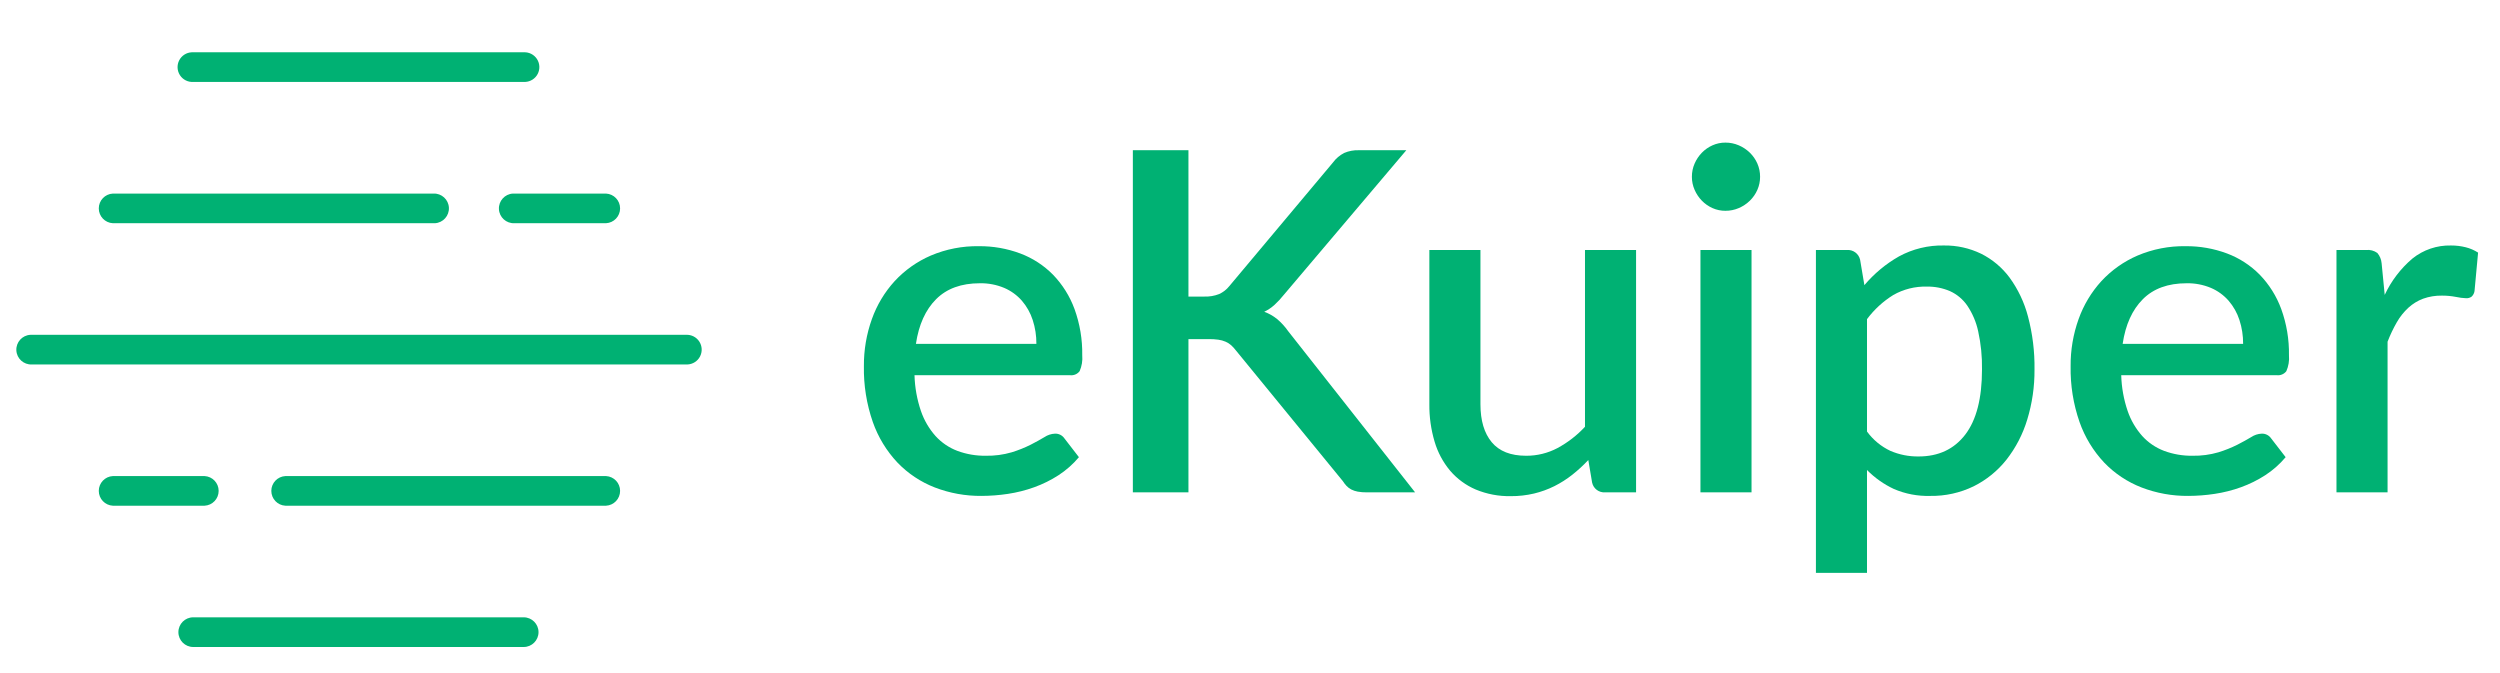
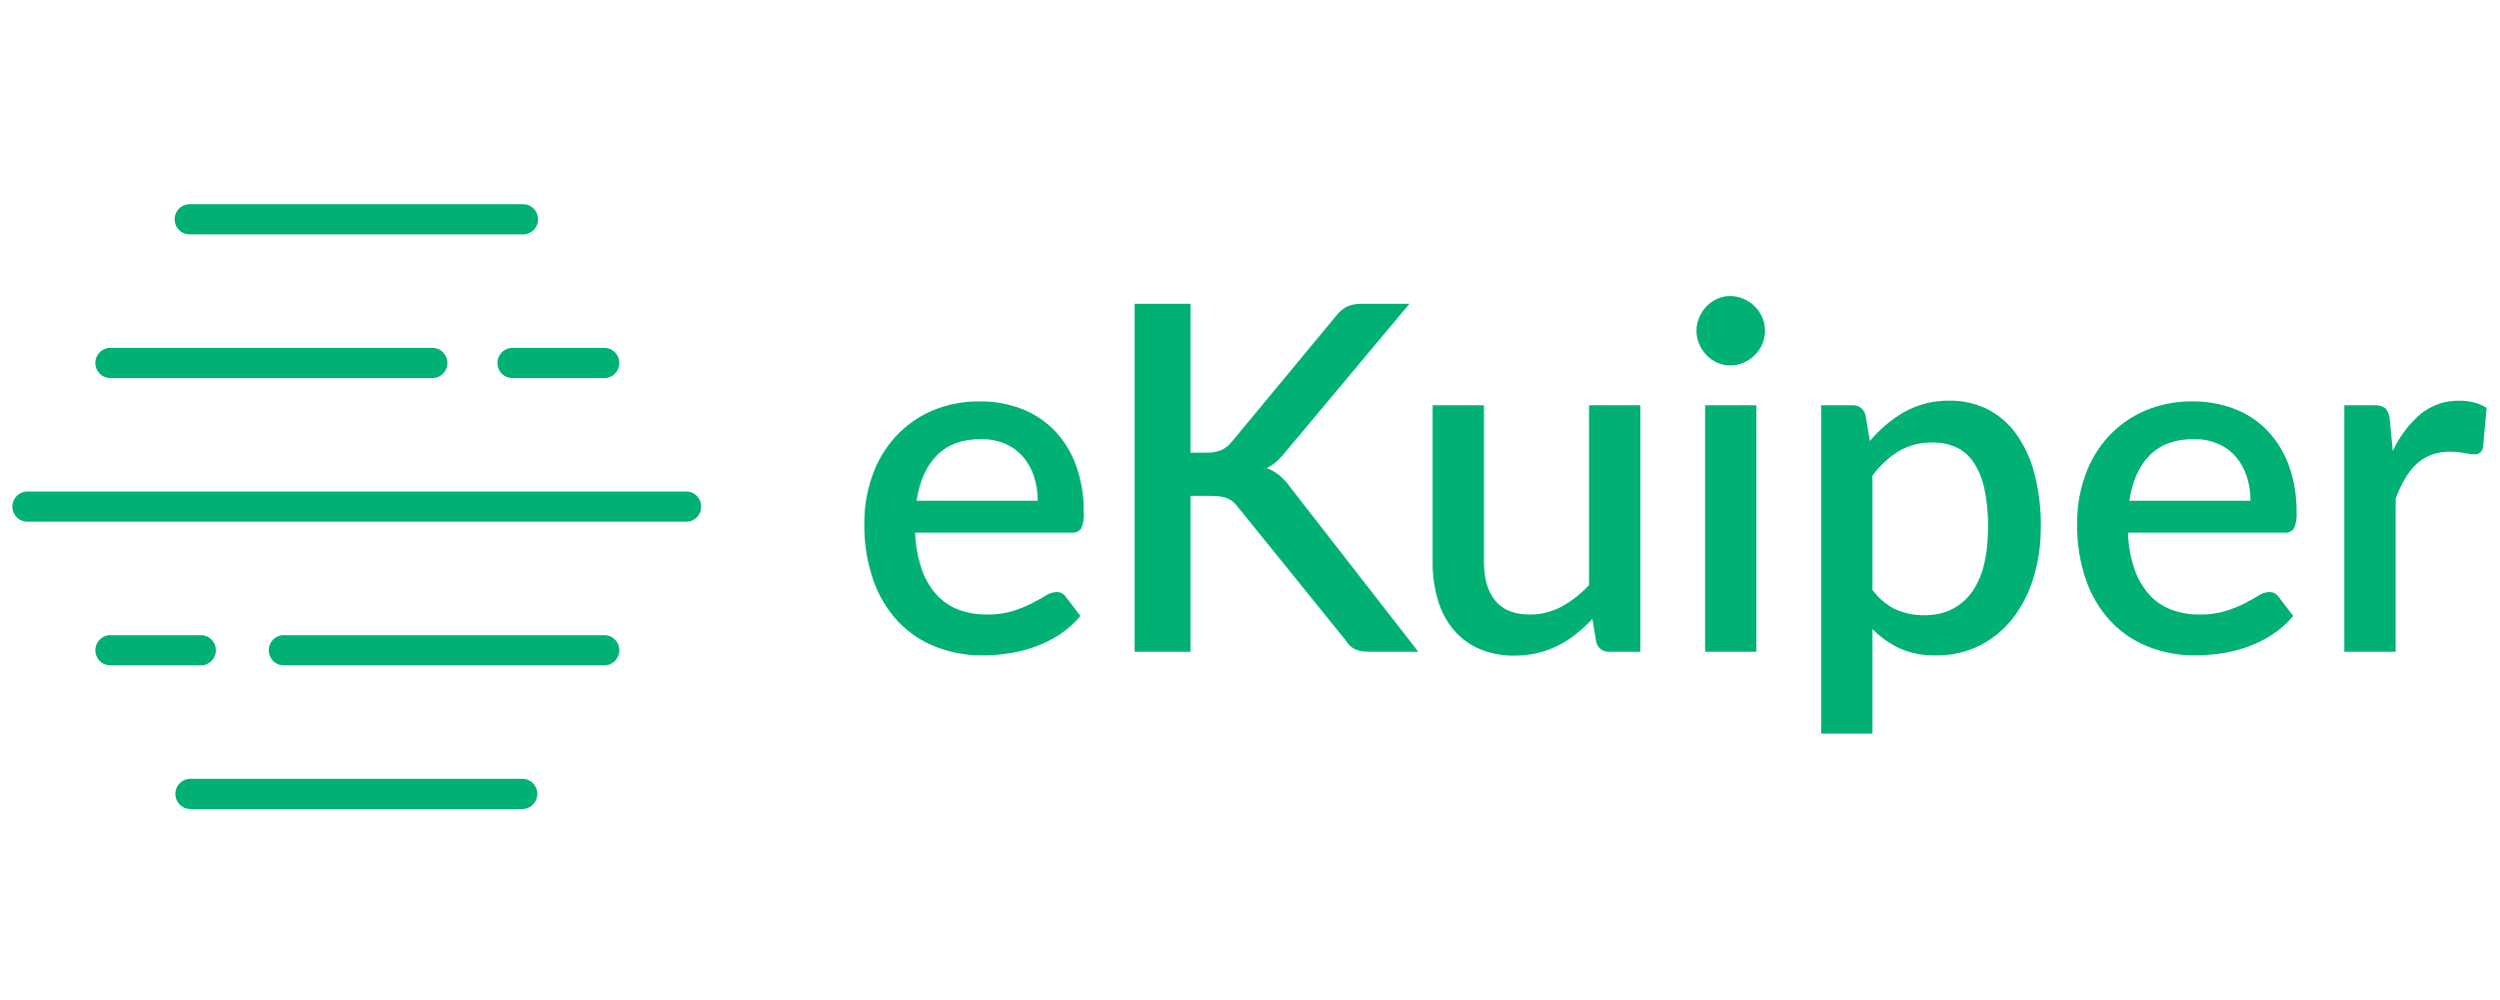
- <svg xmlns="http://www.w3.org/2000/svg" id="图层_1" data-name="图层 1" viewBox="0 0 616.319 165.708">
-   <defs>
-     <style>.cls-1{fill:#00b173;}</style>
-   </defs>
-   <path class="cls-1" d="M129.102,20.2H47.638a3.659,3.659,0,1,1-.359-7.309q.179-.009.359,0h81.464a3.659,3.659,0,1,1,.359,7.309Q129.282,20.209,129.102,20.2Z" />
-   <path class="cls-1" d="M106.858,55.03H27.831a3.659,3.659,0,0,1,0-7.309h79.028a3.659,3.659,0,0,1,.359,7.309Q107.038,55.039,106.858,55.03Z" />
-   <path class="cls-1" d="M149.393,55.03H126.807a3.659,3.659,0,0,1-.359-7.309q.179-.009.359,0h22.587a3.659,3.659,0,0,1,0,7.309Z" />
-   <path class="cls-1" d="M149.393,124.673H70.366a3.659,3.659,0,0,1,0-7.309h79.028a3.659,3.659,0,0,1,0,7.309Z" />
-   <path class="cls-1" d="M50.426,124.673H27.831a3.659,3.659,0,0,1,0-7.309H50.426a3.659,3.659,0,0,1,0,7.309Z" />
-   <path class="cls-1" d="M129.102,159.503H47.638a3.659,3.659,0,1,1,0-7.318h81.464a3.659,3.659,0,0,1,0,7.318Z" />
-   <path class="cls-1" d="M169.122,89.852H7.838a3.659,3.659,0,0,1-.359-7.309q.179-.009.359,0H169.122a3.659,3.659,0,1,1,.359,7.309Q169.301,89.86,169.122,89.852Z" />
-   <path class="cls-1" d="M225.45,92.5a29.926,29.926,0,0,0,1.582,8.814,18.144,18.144,0,0,0,3.602,6.18,14.008,14.008,0,0,0,5.389,3.661,19.425,19.425,0,0,0,7,1.2,21.326,21.326,0,0,0,6.384-.849,30.01,30.01,0,0,0,4.687-1.875q1.991-1.024,3.396-1.874a5.081,5.081,0,0,1,2.577-.85,2.69,2.69,0,0,1,2.344,1.172l3.572,4.627a22.657,22.657,0,0,1-5.037,4.452,29.312,29.312,0,0,1-5.975,2.957,33.734,33.734,0,0,1-6.501,1.641,44.188,44.188,0,0,1-6.502.498,31.253,31.253,0,0,1-11.51-2.08,25.56,25.56,0,0,1-9.195-6.12,28.238,28.238,0,0,1-6.092-10.017,39.752,39.752,0,0,1-2.196-13.765,33.627,33.627,0,0,1,1.962-11.597,27.651,27.651,0,0,1,5.623-9.372,26.397,26.397,0,0,1,8.903-6.297,29.088,29.088,0,0,1,11.86-2.313A28.4,28.4,0,0,1,251.515,62.481a22.378,22.378,0,0,1,8.083,5.243,24.133,24.133,0,0,1,5.301,8.463,31.916,31.916,0,0,1,1.903,11.393,8.035,8.035,0,0,1-.645,3.925,2.577,2.577,0,0,1-2.343.996ZM255.497,84.768a18.494,18.494,0,0,0-.908-5.886,13.779,13.779,0,0,0-2.665-4.745,12.159,12.159,0,0,0-4.363-3.163,14.85,14.85,0,0,0-6.004-1.142q-6.853,0-10.777,3.924Q226.855,77.682,225.801,84.768Z" />
-   <path class="cls-1" d="M292.985,73.113h3.924a9.138,9.138,0,0,0,3.632-.615,6.819,6.819,0,0,0,2.519-1.962l25.538-30.458a8.018,8.018,0,0,1,2.782-2.372,8.464,8.464,0,0,1,3.602-.674h11.715L316.531,72.644a21.903,21.903,0,0,1-2.372,2.548,10.474,10.474,0,0,1-2.489,1.669,10.991,10.991,0,0,1,3.163,1.787,15.592,15.592,0,0,1,2.753,3.016l31.277,39.713H336.914a11.762,11.762,0,0,1-2.197-.176,5.77,5.77,0,0,1-1.581-.527,4.407,4.407,0,0,1-1.172-.878,7.728,7.728,0,0,1-.907-1.172l-26.358-32.215a9.745,9.745,0,0,0-1.171-1.289,5.164,5.164,0,0,0-1.377-.878,6.838,6.838,0,0,0-1.786-.498,16.329,16.329,0,0,0-2.343-.146h-5.037v37.779H279.279V37.032h13.706Z" />
-   <path class="cls-1" d="M403.336,61.632v59.744H395.721a3.056,3.056,0,0,1-3.221-2.401l-.938-5.564a36.284,36.284,0,0,1-3.954,3.632,25.69,25.69,0,0,1-4.422,2.812,23.518,23.518,0,0,1-5.008,1.815,24.306,24.306,0,0,1-5.711.645,21.463,21.463,0,0,1-8.669-1.641,17.218,17.218,0,0,1-6.297-4.627,19.926,19.926,0,0,1-3.836-7.175,31.254,31.254,0,0,1-1.289-9.226V61.632H364.971V99.646q0,6.034,2.782,9.372,2.78,3.338,8.463,3.338a16.358,16.358,0,0,0,7.762-1.903,26.236,26.236,0,0,0,6.765-5.242V61.632Z" />
-   <path class="cls-1" d="M433.91,43.591a7.884,7.884,0,0,1-.674,3.222,8.47,8.47,0,0,1-1.845,2.665,9.011,9.011,0,0,1-2.724,1.816,8.224,8.224,0,0,1-3.31.673,7.672,7.672,0,0,1-3.192-.673,8.442,8.442,0,0,1-2.606-1.816,8.958,8.958,0,0,1-1.786-2.665,7.852,7.852,0,0,1-.674-3.222,7.998,7.998,0,0,1,.674-3.279,8.958,8.958,0,0,1,1.786-2.665,8.442,8.442,0,0,1,2.606-1.816,7.688,7.688,0,0,1,3.192-.674,8.241,8.241,0,0,1,3.31.674,9.011,9.011,0,0,1,2.724,1.816,8.47,8.47,0,0,1,1.845,2.665A8.03,8.03,0,0,1,433.91,43.591Zm-2.109,18.041v59.744H419.208V61.632Z" />
-   <path class="cls-1" d="M459.623,70.301a31.539,31.539,0,0,1,8.522-7.088A22.199,22.199,0,0,1,479.245,60.519a20.393,20.393,0,0,1,9.137,2.021,19.677,19.677,0,0,1,7.029,5.887,28.53,28.53,0,0,1,4.539,9.577,48.354,48.354,0,0,1,1.611,13.091,41.114,41.114,0,0,1-1.787,12.33,30.13,30.13,0,0,1-5.125,9.898,23.894,23.894,0,0,1-8.083,6.561,23.646,23.646,0,0,1-10.719,2.372,21.127,21.127,0,0,1-8.933-1.699,23.114,23.114,0,0,1-6.647-4.686v25.362H447.674V61.632h7.614a3.095,3.095,0,0,1,3.28,2.401Zm.645,36.08a15.121,15.121,0,0,0,5.77,4.774,17.06,17.06,0,0,0,6.94,1.376q7.38,0,11.51-5.389,4.129-5.388,4.129-16.049a40.792,40.792,0,0,0-.937-9.401,18.202,18.202,0,0,0-2.694-6.354,10.389,10.389,0,0,0-4.276-3.573,13.932,13.932,0,0,0-5.682-1.112,15.883,15.883,0,0,0-8.288,2.079,23.529,23.529,0,0,0-6.472,5.945Z" />
-   <path class="cls-1" d="M522.941,92.5a29.959,29.959,0,0,0,1.581,8.814,18.162,18.162,0,0,0,3.603,6.18,14.001,14.001,0,0,0,5.389,3.661,19.419,19.419,0,0,0,6.999,1.2,21.333,21.333,0,0,0,6.385-.849,29.958,29.958,0,0,0,4.686-1.875q1.991-1.024,3.397-1.874a5.081,5.081,0,0,1,2.577-.85,2.687,2.687,0,0,1,2.343,1.172l3.573,4.627a22.657,22.657,0,0,1-5.037,4.452,29.338,29.338,0,0,1-5.975,2.957,33.726,33.726,0,0,1-6.502,1.641,44.174,44.174,0,0,1-6.501.498,31.25,31.25,0,0,1-11.51-2.08,25.572,25.572,0,0,1-9.196-6.12,28.251,28.251,0,0,1-6.091-10.017,39.751,39.751,0,0,1-2.197-13.765,33.627,33.627,0,0,1,1.963-11.597,27.651,27.651,0,0,1,5.623-9.372,26.393,26.393,0,0,1,8.902-6.297,29.096,29.096,0,0,1,11.861-2.313,28.391,28.391,0,0,1,10.191,1.786,22.362,22.362,0,0,1,8.083,5.243,24.105,24.105,0,0,1,5.301,8.463,31.915,31.915,0,0,1,1.904,11.393,8.035,8.035,0,0,1-.645,3.925,2.577,2.577,0,0,1-2.343.996ZM552.989,84.768a18.494,18.494,0,0,0-.908-5.886,13.779,13.779,0,0,0-2.665-4.745,12.159,12.159,0,0,0-4.363-3.163,14.85,14.85,0,0,0-6.004-1.142q-6.853,0-10.777,3.924Q524.346,77.682,523.292,84.768Z" />
-   <path class="cls-1" d="M587.897,72.703a26.421,26.421,0,0,1,6.794-8.933,14.622,14.622,0,0,1,9.548-3.251,14.469,14.469,0,0,1,3.632.439,10.212,10.212,0,0,1,3.045,1.318l-.878,9.488a2.362,2.362,0,0,1-.732,1.377,2.113,2.113,0,0,1-1.317.38,14.108,14.108,0,0,1-2.52-.321,17.889,17.889,0,0,0-3.455-.322,13.179,13.179,0,0,0-4.657.761,11.281,11.281,0,0,0-3.631,2.227,14.965,14.965,0,0,0-2.841,3.572,34.404,34.404,0,0,0-2.284,4.804v37.135H576.006V61.632h7.322a3.981,3.981,0,0,1,2.753.732,4.506,4.506,0,0,1,1.054,2.548Z" />
+ <svg xmlns="http://www.w3.org/2000/svg" xmlns:ns1="https://boxy-svg.com" viewBox="0 0 606 242.4">
+   <path class="cls-1" d="M 126.681 56.813 L 46.145 56.813 C 43.364 56.951 41.478 53.992 42.751 51.488 C 43.342 50.325 44.5 49.569 45.791 49.505 C 45.909 49.499 46.028 49.499 46.145 49.505 L 126.681 49.505 C 129.462 49.367 131.349 52.326 130.076 54.83 C 129.485 55.993 128.326 56.749 127.035 56.813 C 126.918 56.819 126.799 56.819 126.681 56.813 Z" style="fill: rgb(0, 177, 115);" ns1:origin="6.400494 26.41802" />
+   <path class="cls-1" d="M 104.691 91.639 L 26.564 91.639 C 23.783 91.501 22.193 88.369 23.701 86.003 C 24.333 85.012 25.4 84.389 26.564 84.331 L 104.691 84.331 C 107.472 84.196 109.355 87.157 108.081 89.661 C 107.491 90.821 106.334 91.574 105.045 91.639 C 104.927 91.645 104.809 91.645 104.691 91.639 Z" style="fill: rgb(0, 177, 115);" ns1:origin="6.833233 21.659617" />
+   <path class="cls-1" d="M 146.741 91.639 L 124.412 91.639 C 121.631 91.775 119.746 88.815 121.022 86.311 C 121.612 85.151 122.768 84.396 124.057 84.331 C 124.175 84.325 124.293 84.325 124.412 84.331 L 146.741 84.331 C 149.522 84.469 151.113 87.601 149.604 89.967 C 148.971 90.959 147.906 91.581 146.741 91.639 Z" style="fill: rgb(0, 177, 115);" ns1:origin="16.429562 21.659442" />
+   <path class="cls-1" d="M 146.741 161.274 L 68.614 161.274 C 65.833 161.136 64.243 158.005 65.751 155.638 C 66.384 154.646 67.45 154.024 68.614 153.966 L 146.741 153.966 C 149.522 154.104 151.113 157.236 149.604 159.602 C 148.971 160.594 147.906 161.216 146.741 161.274 Z" style="fill: rgb(0, 177, 115);" ns1:origin="6.366869 12.156954" />
+   <path class="cls-1" d="M 48.903 161.274 L 26.564 161.274 C 23.783 161.136 22.193 158.005 23.701 155.638 C 24.333 154.646 25.4 154.024 26.564 153.966 L 48.903 153.966 C 51.683 154.104 53.274 157.236 51.765 159.602 C 51.133 160.594 50.067 161.216 48.903 161.274 Z" style="fill: rgb(0, 177, 115);" ns1:origin="19.958419 12.156954" />
+   <path class="cls-1" d="M 126.681 196.1 L 46.145 196.1 C 43.361 196.1 41.621 193.052 43.013 190.613 C 43.659 189.481 44.853 188.784 46.145 188.784 L 126.681 188.784 C 129.465 188.784 131.206 191.833 129.813 194.272 C 129.168 195.403 127.973 196.1 126.681 196.1 Z" style="fill: rgb(0, 177, 115);" ns1:origin="6.424418 7.384505" />
+   <path class="cls-1" d="M 166.244 126.457 L 6.8 126.457 C 4.018 126.595 2.133 123.636 3.405 121.131 C 3.996 119.969 5.154 119.213 6.445 119.149 C 6.564 119.143 6.682 119.143 6.8 119.149 L 166.244 119.149 C 169.025 119.011 170.911 121.97 169.639 124.475 C 169.049 125.638 167.89 126.393 166.599 126.457 C 166.48 126.463 166.363 126.463 166.244 126.457 Z" style="fill: rgb(0, 177, 115);" ns1:origin="3.612576 16.90028" />
+   <path class="cls-1" d="M 221.93 129.106 C 222.011 132.106 222.538 135.077 223.494 137.919 C 224.263 140.198 225.474 142.297 227.054 144.098 C 228.521 145.725 230.346 146.979 232.381 147.759 C 234.596 148.586 236.942 148.993 239.301 148.959 C 241.436 149.001 243.563 148.715 245.612 148.11 C 247.206 147.618 248.756 146.991 250.245 146.235 C 251.558 145.553 252.677 144.928 253.603 144.361 C 254.361 143.85 255.241 143.556 256.151 143.512 C 257.072 143.47 257.948 143.913 258.468 144.685 L 261.999 149.311 C 260.568 151.037 258.889 152.537 257.02 153.762 C 255.168 154.971 253.187 155.964 251.113 156.719 C 249.03 157.48 246.877 158.03 244.686 158.359 C 242.559 158.685 240.41 158.852 238.258 158.857 C 234.37 158.894 230.51 158.189 226.881 156.777 C 223.445 155.432 220.343 153.343 217.789 150.658 C 215.111 147.782 213.06 144.371 211.767 140.643 C 210.247 136.22 209.513 131.561 209.596 126.879 C 209.564 122.929 210.221 119.004 211.536 115.284 C 212.754 111.817 214.644 108.631 217.094 105.913 C 219.563 103.218 222.561 101.073 225.896 99.617 C 229.601 98.025 233.596 97.236 237.622 97.303 C 241.06 97.27 244.476 97.876 247.697 99.09 C 250.706 100.229 253.433 102.018 255.688 104.332 C 258 106.752 259.785 109.634 260.929 112.794 C 262.236 116.443 262.873 120.304 262.81 124.186 C 262.927 125.526 262.707 126.876 262.173 128.11 C 261.629 128.831 260.749 129.209 259.857 129.106 L 221.93 129.106 Z M 251.635 121.374 C 251.652 119.376 251.348 117.388 250.737 115.489 C 250.179 113.746 249.283 112.133 248.103 110.744 C 246.916 109.377 245.442 108.297 243.789 107.581 C 241.91 106.79 239.889 106.401 237.853 106.441 C 233.337 106.441 229.786 107.749 227.199 110.364 C 224.613 112.981 222.972 116.65 222.277 121.374 L 251.635 121.374 Z" style="fill: rgb(0, 177, 115);" ns1:origin="7.452836 2.363735" />
+   <path class="cls-1" d="M 288.695 109.72 L 292.574 109.72 C 293.8 109.764 295.021 109.554 296.164 109.105 C 297.136 108.659 297.989 107.988 298.654 107.143 L 323.9 76.689 C 324.625 75.694 325.566 74.883 326.652 74.317 C 327.775 73.832 328.991 73.602 330.212 73.643 L 341.793 73.643 L 311.972 109.251 C 311.258 110.162 310.474 111.014 309.627 111.799 C 308.89 112.472 308.061 113.034 307.166 113.468 C 308.299 113.884 309.356 114.488 310.293 115.255 C 311.327 116.135 312.242 117.148 313.015 118.27 L 343.935 157.979 L 332.124 157.979 C 331.395 157.989 330.668 157.93 329.951 157.803 C 329.408 157.705 328.881 157.527 328.388 157.276 C 327.957 157.05 327.564 156.754 327.23 156.398 C 326.894 156.037 326.593 155.645 326.332 155.226 L 300.275 123.015 C 299.928 122.551 299.54 122.12 299.117 121.726 C 298.712 121.362 298.253 121.066 297.756 120.848 C 297.193 120.602 296.598 120.434 295.99 120.35 C 295.222 120.245 294.449 120.196 293.674 120.203 L 288.695 120.203 L 288.695 157.979 L 275.145 157.979 L 275.145 73.643 L 288.695 73.643 L 288.695 109.72 Z" style="fill: rgb(0, 177, 115);" ns1:origin="4.816325 2.005776" />
+   <path class="cls-1" d="M 397.788 98.24 L 397.788 157.979 L 390.259 157.979 C 388.754 158.095 387.394 157.07 387.076 155.577 L 386.148 150.014 C 384.936 151.319 383.629 152.533 382.24 153.646 C 380.881 154.73 379.416 155.672 377.868 156.456 C 376.291 157.249 374.63 157.858 372.917 158.272 C 371.067 158.712 369.172 158.928 367.271 158.916 C 364.333 158.974 361.415 158.417 358.701 157.275 C 356.304 156.236 354.173 154.653 352.477 152.649 C 350.738 150.547 349.447 148.105 348.685 145.475 C 347.807 142.481 347.377 139.372 347.41 136.25 L 347.41 98.24 L 359.86 98.24 L 359.86 136.25 C 359.86 140.273 360.777 143.396 362.611 145.621 C 364.443 147.847 367.232 148.959 370.976 148.959 C 373.651 148.976 376.287 148.322 378.65 147.056 C 381.148 145.69 383.407 143.919 385.338 141.815 L 385.338 98.24 L 397.788 98.24 Z" style="fill: rgb(0, 177, 115);" ns1:origin="5.141981 2.382478" />
+   <path class="cls-1" d="M 428.014 80.201 C 428.017 81.311 427.791 82.409 427.347 83.423 C 426.914 84.422 426.295 85.327 425.523 86.088 C 424.743 86.855 423.831 87.47 422.831 87.905 C 421.798 88.355 420.684 88.584 419.559 88.576 C 418.472 88.584 417.395 88.355 416.403 87.905 C 415.439 87.469 414.564 86.853 413.826 86.088 C 413.084 85.315 412.486 84.412 412.061 83.423 C 411.616 82.409 411.389 81.311 411.394 80.201 C 411.385 79.074 411.613 77.956 412.061 76.923 C 412.486 75.935 413.084 75.032 413.826 74.258 C 414.564 73.493 415.439 72.877 416.403 72.442 C 417.395 71.992 418.472 71.763 419.559 71.769 C 420.684 71.763 421.798 71.992 422.831 72.442 C 423.831 72.876 424.743 73.491 425.523 74.258 C 426.295 75.019 426.914 75.924 427.347 76.923 C 427.794 77.957 428.021 79.074 428.014 80.201 Z M 425.928 98.24 L 425.928 157.979 L 413.479 157.979 L 413.479 98.24 L 425.928 98.24 Z" style="fill: rgb(0, 177, 115);" ns1:origin="11.736563 1.983991" />
+   <path class="cls-1" d="M 453.433 106.909 C 455.806 104.062 458.658 101.662 461.858 99.823 C 465.221 97.972 469.004 97.043 472.832 97.128 C 475.956 97.084 479.049 97.776 481.863 99.148 C 484.606 100.529 486.987 102.546 488.813 105.034 C 490.887 107.914 492.409 111.163 493.3 114.611 C 494.42 118.879 494.956 123.284 494.893 127.699 C 494.927 131.876 494.332 136.033 493.126 140.029 C 492.061 143.617 490.343 146.974 488.06 149.926 C 485.906 152.679 483.177 154.919 480.069 156.485 C 476.77 158.106 473.14 158.919 469.472 158.858 C 466.442 158.946 463.429 158.366 460.642 157.158 C 458.194 156.002 455.97 154.415 454.07 152.473 L 454.07 177.833 L 441.62 177.833 L 441.62 98.24 L 449.148 98.24 C 450.669 98.11 452.053 99.135 452.39 100.642 L 453.433 106.909 Z M 454.07 142.985 C 455.546 145.035 457.507 146.676 459.774 147.759 C 461.941 148.698 464.278 149.166 466.635 149.135 C 471.499 149.135 475.292 147.339 478.014 143.746 C 480.735 140.155 482.096 134.806 482.096 127.699 C 482.148 124.541 481.838 121.386 481.169 118.299 C 480.691 116.029 479.786 113.872 478.506 111.946 C 477.445 110.387 475.983 109.152 474.279 108.372 C 472.504 107.608 470.59 107.229 468.662 107.261 C 465.794 107.184 462.96 107.903 460.468 109.339 C 457.985 110.897 455.815 112.914 454.07 115.284 L 454.07 142.985 Z" style="fill: rgb(0, 177, 115);" ns1:origin="3.093961 1.805052" />
+   <path class="cls-1" d="M 516.028 129.106 C 516.11 132.106 516.637 135.077 517.591 137.919 C 518.361 140.197 519.572 142.297 521.153 144.098 C 522.619 145.725 524.444 146.979 526.48 147.759 C 528.694 148.586 531.039 148.993 533.399 148.959 C 535.533 149.001 537.662 148.715 539.711 148.11 C 541.305 147.618 542.854 146.991 544.344 146.235 C 545.656 145.553 546.775 144.928 547.702 144.361 C 548.459 143.85 549.34 143.556 550.25 143.512 C 551.171 143.47 552.047 143.913 552.566 144.685 L 556.098 149.311 C 554.667 151.037 552.988 152.537 551.118 153.762 C 549.267 154.971 547.286 155.963 545.213 156.719 C 543.129 157.48 540.975 158.03 538.785 158.359 C 536.657 158.685 534.509 158.852 532.358 158.857 C 528.469 158.894 524.608 158.189 520.979 156.777 C 517.544 155.432 514.441 153.343 511.888 150.658 C 509.21 147.782 507.159 144.371 505.866 140.643 C 504.346 136.22 503.61 131.561 503.694 126.879 C 503.662 122.929 504.319 119.004 505.634 115.284 C 506.852 111.817 508.742 108.631 511.193 105.913 C 513.662 103.218 516.659 101.073 519.995 99.617 C 523.7 98.025 527.695 97.236 531.72 97.303 C 535.159 97.27 538.573 97.875 541.795 99.09 C 544.804 100.229 547.531 102.018 549.786 104.332 C 552.098 106.752 553.883 109.634 555.026 112.794 C 556.334 116.443 556.972 120.304 556.909 124.186 C 557.025 125.526 556.806 126.876 556.272 128.109 C 555.727 128.831 554.847 129.209 553.956 129.106 L 516.028 129.106 Z M 545.734 121.374 C 545.75 119.376 545.447 117.388 544.836 115.489 C 544.278 113.746 543.383 112.133 542.201 110.744 C 541.015 109.377 539.541 108.297 537.887 107.581 C 536.009 106.79 533.987 106.401 531.953 106.441 C 527.436 106.441 523.885 107.749 521.297 110.364 C 518.711 112.981 517.07 116.65 516.376 121.374 L 545.734 121.374 Z" style="fill: rgb(0, 177, 115);" ns1:origin="1.92994 2.363735" />
+   <path class="cls-1" d="M 580.244 109.311 C 581.824 105.881 584.115 102.835 586.96 100.378 C 589.625 98.196 592.971 97.044 596.399 97.128 C 597.609 97.12 598.816 97.267 599.99 97.568 C 601.057 97.837 602.074 98.283 603 98.885 L 602.132 108.372 C 602.052 108.901 601.796 109.386 601.407 109.749 C 601.028 110.019 600.569 110.152 600.105 110.129 C 599.267 110.098 598.434 109.99 597.614 109.808 C 596.489 109.589 595.345 109.481 594.199 109.487 C 592.632 109.457 591.072 109.715 589.595 110.246 C 588.269 110.751 587.051 111.507 586.005 112.473 C 584.894 113.511 583.947 114.716 583.196 116.044 C 582.323 117.584 581.568 119.19 580.939 120.848 L 580.939 157.979 L 568.489 157.979 L 568.489 98.24 L 575.728 98.24 C 576.693 98.138 577.662 98.399 578.449 98.973 C 579.051 99.691 579.415 100.582 579.49 101.521 L 580.244 109.311 Z" style="fill: rgb(0, 177, 115);" ns1:origin="1.100259 2.393963" />
</svg>
